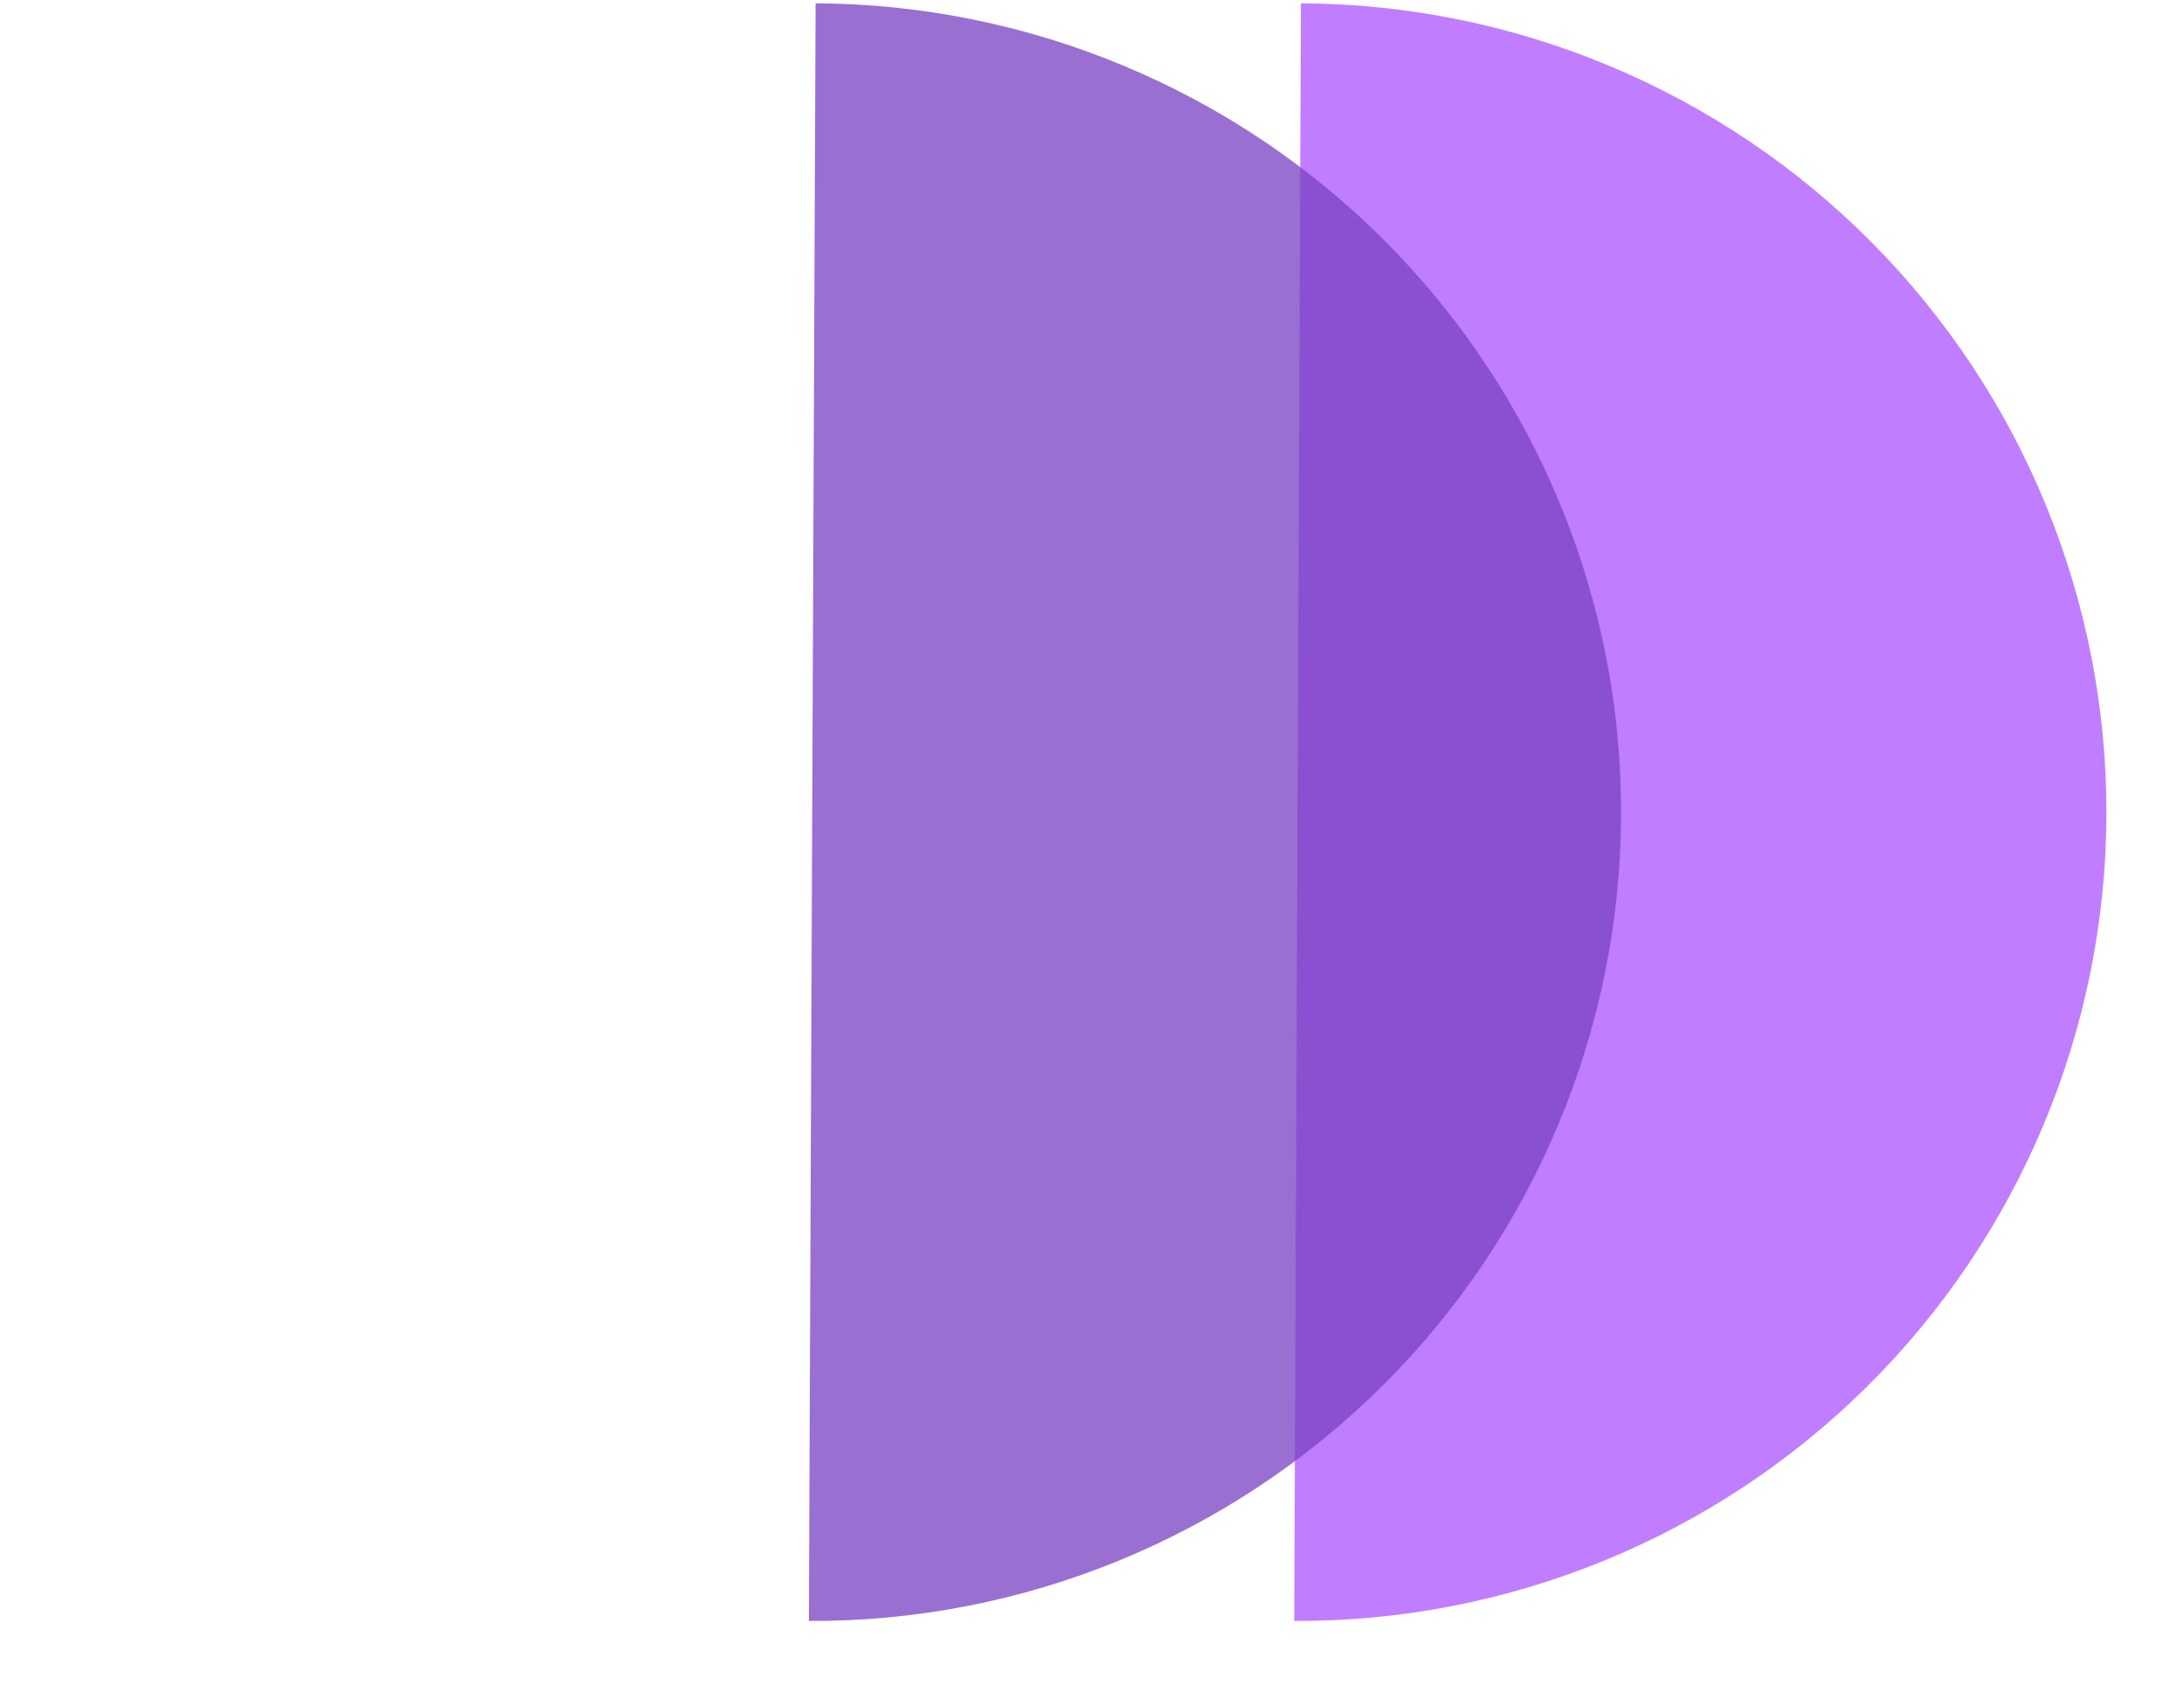
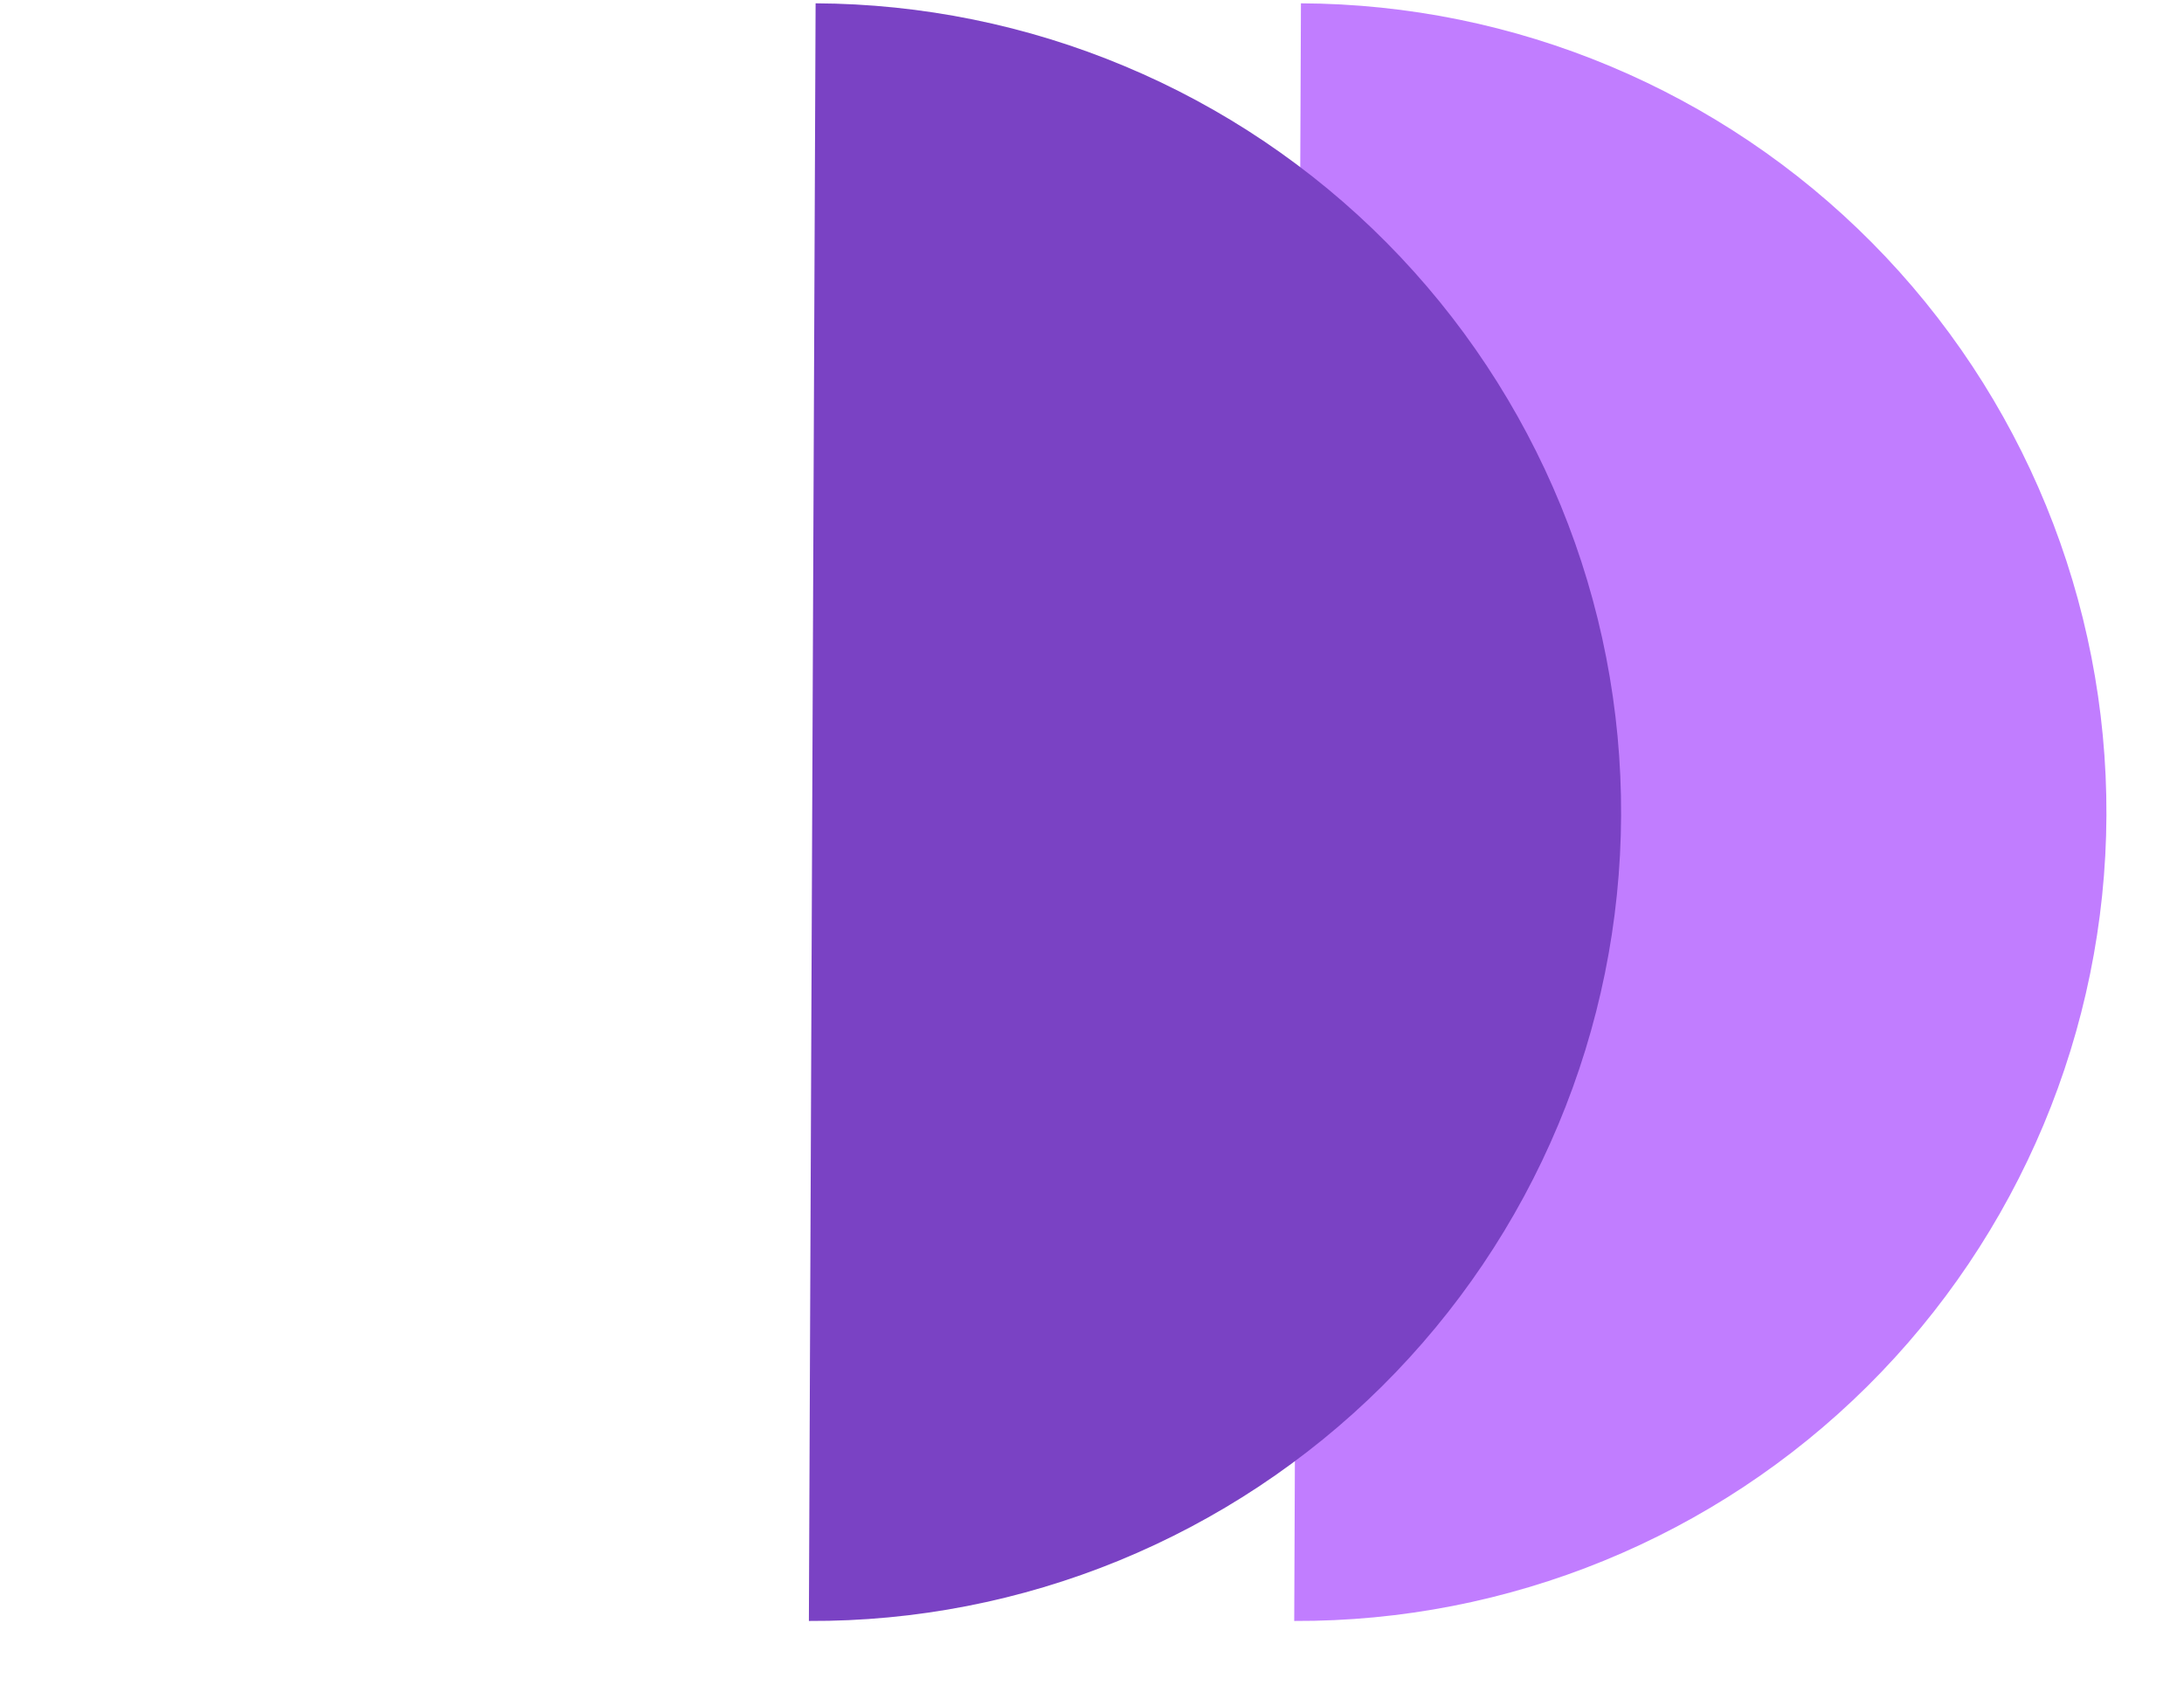
<svg xmlns="http://www.w3.org/2000/svg" width="27" height="21" viewBox="0 0 27 21" fill="none">
  <path d="M16 20.041C18.652 20.052 21.2 19.009 23.083 17.142C24.966 15.274 26.03 12.735 26.041 10.083C26.052 7.431 25.009 4.883 23.142 3C21.274 1.117 18.735 0.052 16.083 0.041L16.041 10.041L16 20.041Z" fill="#C17DFF" />
-   <path d="M10 20.041C11.313 20.047 12.614 19.794 13.83 19.296C15.045 18.798 16.151 18.066 17.083 17.142C18.015 16.217 18.757 15.118 19.264 13.906C19.772 12.695 20.036 11.396 20.041 10.083C20.047 8.77 19.794 7.468 19.296 6.253C18.798 5.038 18.066 3.932 17.142 3C16.217 2.067 15.118 1.326 13.906 0.819C12.695 0.311 11.396 0.047 10.083 0.041L10.041 10.041L10 20.041Z" fill="#7A42C4" fill-opacity="0.76" />
+   <path d="M10 20.041C11.313 20.047 12.614 19.794 13.83 19.296C15.045 18.798 16.151 18.066 17.083 17.142C18.015 16.217 18.757 15.118 19.264 13.906C19.772 12.695 20.036 11.396 20.041 10.083C20.047 8.77 19.794 7.468 19.296 6.253C18.798 5.038 18.066 3.932 17.142 3C16.217 2.067 15.118 1.326 13.906 0.819C12.695 0.311 11.396 0.047 10.083 0.041L10.041 10.041L10 20.041Z" fill="#7A42C4" fillOpacity="0.76" />
</svg>
